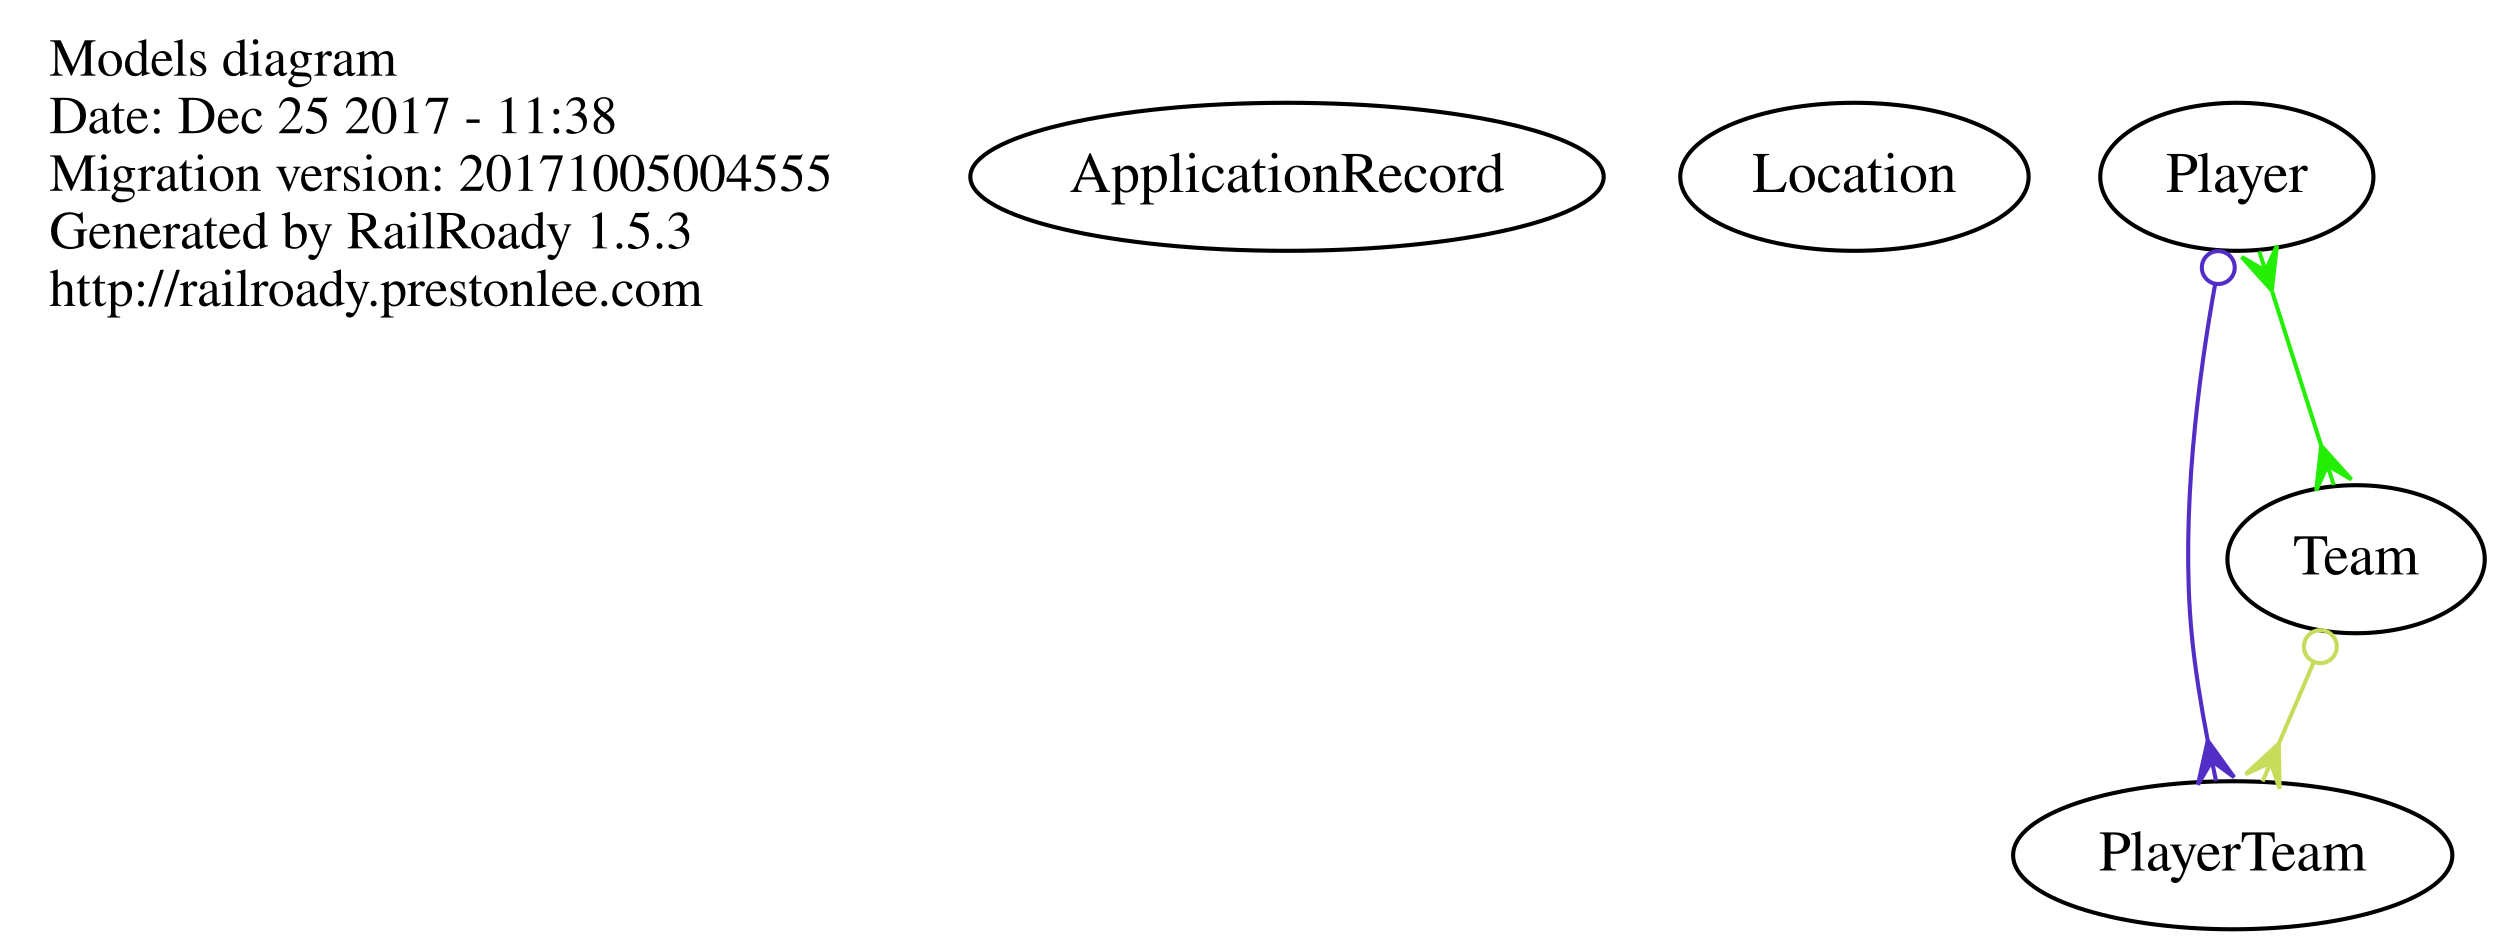
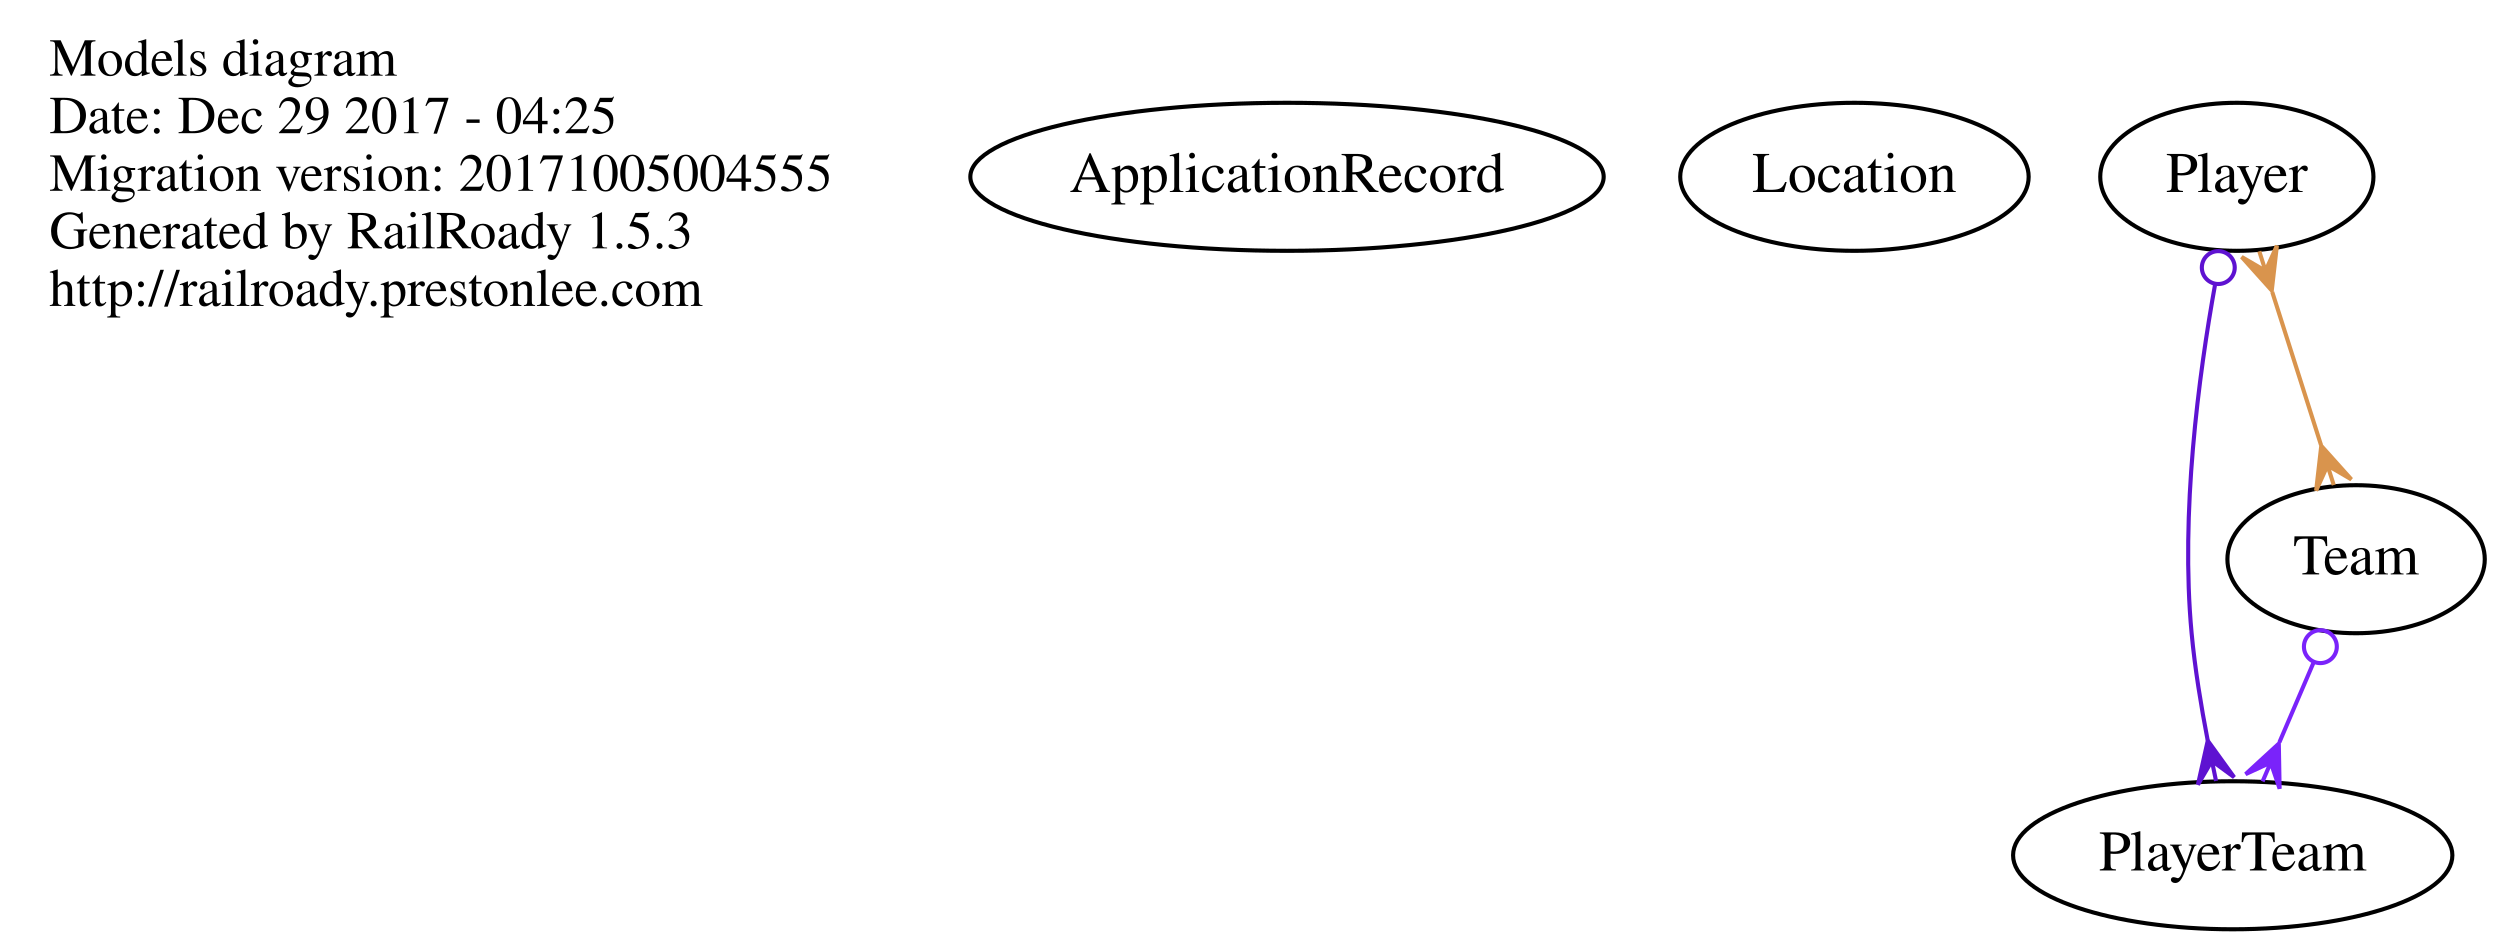
<svg xmlns="http://www.w3.org/2000/svg" width="608pt" height="230pt" viewBox="0.00 0.00 608.00 230.00">
  <g id="graph0" class="graph" transform="scale(1 1) rotate(0) translate(4 226)">
    <polygon fill="none" stroke="none" points="-4,4 -4,-226 604,-226 604,4 -4,4" />
    <g id="node1" class="node">
      <text text-anchor="start" x="8" y="-207.6" font-family="Times,serif" font-size="13.00">Models diagram</text>
-       <text text-anchor="start" x="8" y="-193.6" font-family="Times,serif" font-size="13.00">Date: Dec 25 2017 - 11:38</text>
+       <text text-anchor="start" x="8" y="-193.6" font-family="Times,serif" font-size="13.00">Date: Dec 29 2017 - 04:25</text>
      <text text-anchor="start" x="8" y="-179.6" font-family="Times,serif" font-size="13.00">Migration version: 20171005004555</text>
      <text text-anchor="start" x="8" y="-165.6" font-family="Times,serif" font-size="13.00">Generated by RailRoady 1.5.3</text>
      <text text-anchor="start" x="8" y="-151.6" font-family="Times,serif" font-size="13.00">http://railroady.prestonlee.com</text>
    </g>
    <g id="node2" class="node">
      <ellipse fill="none" stroke="black" cx="309" cy="-183" rx="77.015" ry="18" />
      <text text-anchor="middle" x="309" y="-179.3" font-family="Times,serif" font-size="14.00">ApplicationRecord</text>
    </g>
    <g id="node3" class="node">
      <ellipse fill="none" stroke="black" cx="447" cy="-183" rx="42.37" ry="18" />
      <text text-anchor="middle" x="447" y="-179.3" font-family="Times,serif" font-size="14.00">Location</text>
    </g>
    <g id="node4" class="node">
      <ellipse fill="none" stroke="black" cx="540" cy="-183" rx="33.221" ry="18" />
      <text text-anchor="middle" x="540" y="-179.3" font-family="Times,serif" font-size="14.00">Player</text>
    </g>
    <g id="node5" class="node">
      <ellipse fill="none" stroke="black" cx="539" cy="-18" rx="53.418" ry="18" />
      <text text-anchor="middle" x="539" y="-14.3" font-family="Times,serif" font-size="14.00">PlayerTeam</text>
    </g>
    <g id="edge1" class="edge">
-       <path fill="none" stroke="#522ec7" d="M534.725,-156.895C530.701,-134.605 526.275,-101.144 529,-72 529.797,-63.478 531.3,-54.285 532.903,-45.986" />
-       <ellipse fill="none" stroke="#522ec7" cx="535.488" cy="-160.928" rx="4" ry="4" />
-       <polygon fill="#522ec7" stroke="#522ec7" points="532.927,-45.866 539.349,-36.977 533.934,-40.968 534.941,-36.071 534.941,-36.071 534.941,-36.071 533.934,-40.968 530.533,-35.165 532.927,-45.866 532.927,-45.866" />
+       <path fill="none" stroke="#5e12d1" d="M534.725,-156.895C530.701,-134.605 526.275,-101.144 529,-72 529.797,-63.478 531.3,-54.285 532.903,-45.986" />
+       <ellipse fill="none" stroke="#5e12d1" cx="535.488" cy="-160.928" rx="4" ry="4" />
+       <polygon fill="#5e12d1" stroke="#5e12d1" points="532.927,-45.866 539.349,-36.977 533.934,-40.968 534.941,-36.071 534.941,-36.071 534.941,-36.071 533.934,-40.968 530.533,-35.165 532.927,-45.866 532.927,-45.866" />
    </g>
    <g id="node6" class="node">
      <ellipse fill="none" stroke="black" cx="569" cy="-90" rx="31.297" ry="18" />
      <text text-anchor="middle" x="569" y="-86.3" font-family="Times,serif" font-size="14.00">Team</text>
    </g>
    <g id="edge2" class="edge">
-       <path fill="none" stroke="#24ee04" d="M548.608,-154.988C552.358,-143.221 556.741,-129.467 560.481,-117.732" />
-       <polygon fill="#24ee04" stroke="#24ee04" points="548.491,-155.356 541.167,-163.517 546.973,-160.12 545.455,-164.884 545.455,-164.884 545.455,-164.884 546.973,-160.12 549.742,-166.25 548.491,-155.356 548.491,-155.356" />
-       <polygon fill="#24ee04" stroke="#24ee04" points="560.533,-117.568 567.857,-109.406 562.052,-112.804 563.57,-108.04 563.57,-108.04 563.57,-108.04 562.052,-112.804 559.282,-106.673 560.533,-117.568 560.533,-117.568" />
+       <path fill="none" stroke="#d9944d" d="M548.608,-154.988C552.358,-143.221 556.741,-129.467 560.481,-117.732" />
+       <polygon fill="#d9944d" stroke="#d9944d" points="548.491,-155.356 541.167,-163.517 546.973,-160.12 545.455,-164.884 545.455,-164.884 545.455,-164.884 546.973,-160.12 549.742,-166.25 548.491,-155.356 548.491,-155.356" />
+       <polygon fill="#d9944d" stroke="#d9944d" points="560.533,-117.568 567.857,-109.406 562.052,-112.804 563.57,-108.04 563.57,-108.04 563.57,-108.04 562.052,-112.804 559.282,-106.673 560.533,-117.568 560.533,-117.568" />
    </g>
    <g id="edge3" class="edge">
-       <path fill="none" stroke="#c7dc5a" d="M558.619,-64.778C555.947,-58.544 553.059,-51.805 550.341,-45.463" />
-       <ellipse fill="none" stroke="#c7dc5a" cx="560.315" cy="-68.734" rx="4" ry="4" />
-       <polygon fill="#c7dc5a" stroke="#c7dc5a" points="550.206,-45.148 550.403,-34.184 548.237,-40.552 546.267,-35.956 546.267,-35.956 546.267,-35.956 548.237,-40.552 542.131,-37.729 550.206,-45.148 550.206,-45.148" />
+       <path fill="none" stroke="#7a23fa" d="M558.619,-64.778C555.947,-58.544 553.059,-51.805 550.341,-45.463" />
+       <ellipse fill="none" stroke="#7a23fa" cx="560.315" cy="-68.734" rx="4" ry="4" />
+       <polygon fill="#7a23fa" stroke="#7a23fa" points="550.206,-45.148 550.403,-34.184 548.237,-40.552 546.267,-35.956 546.267,-35.956 546.267,-35.956 548.237,-40.552 542.131,-37.729 550.206,-45.148 550.206,-45.148" />
    </g>
  </g>
</svg>
